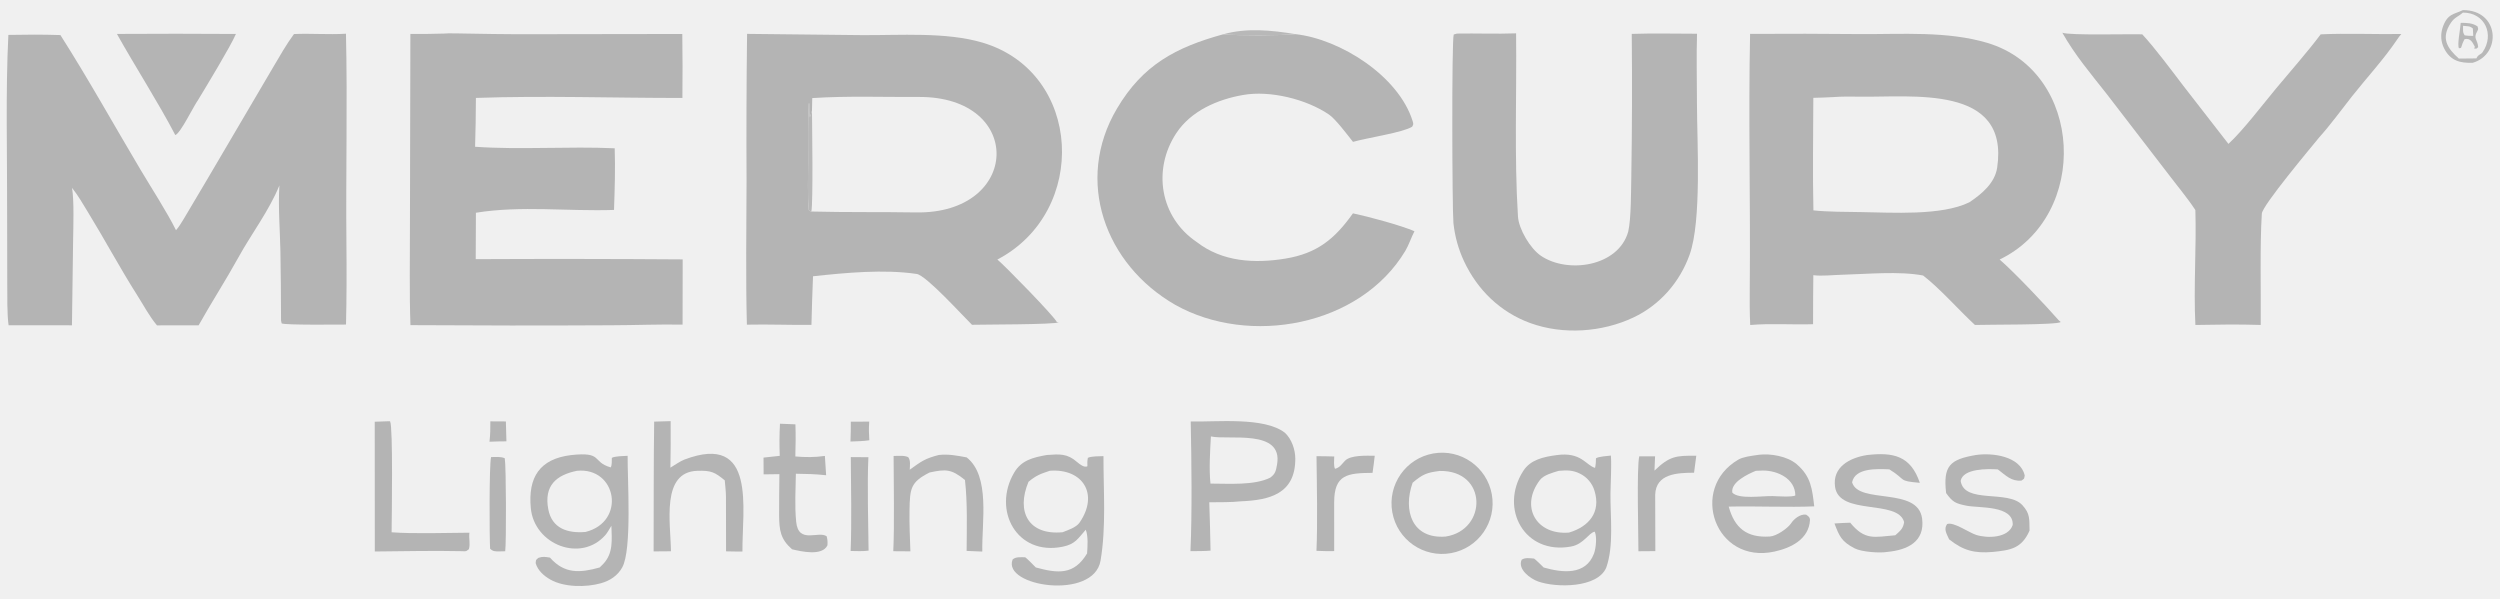
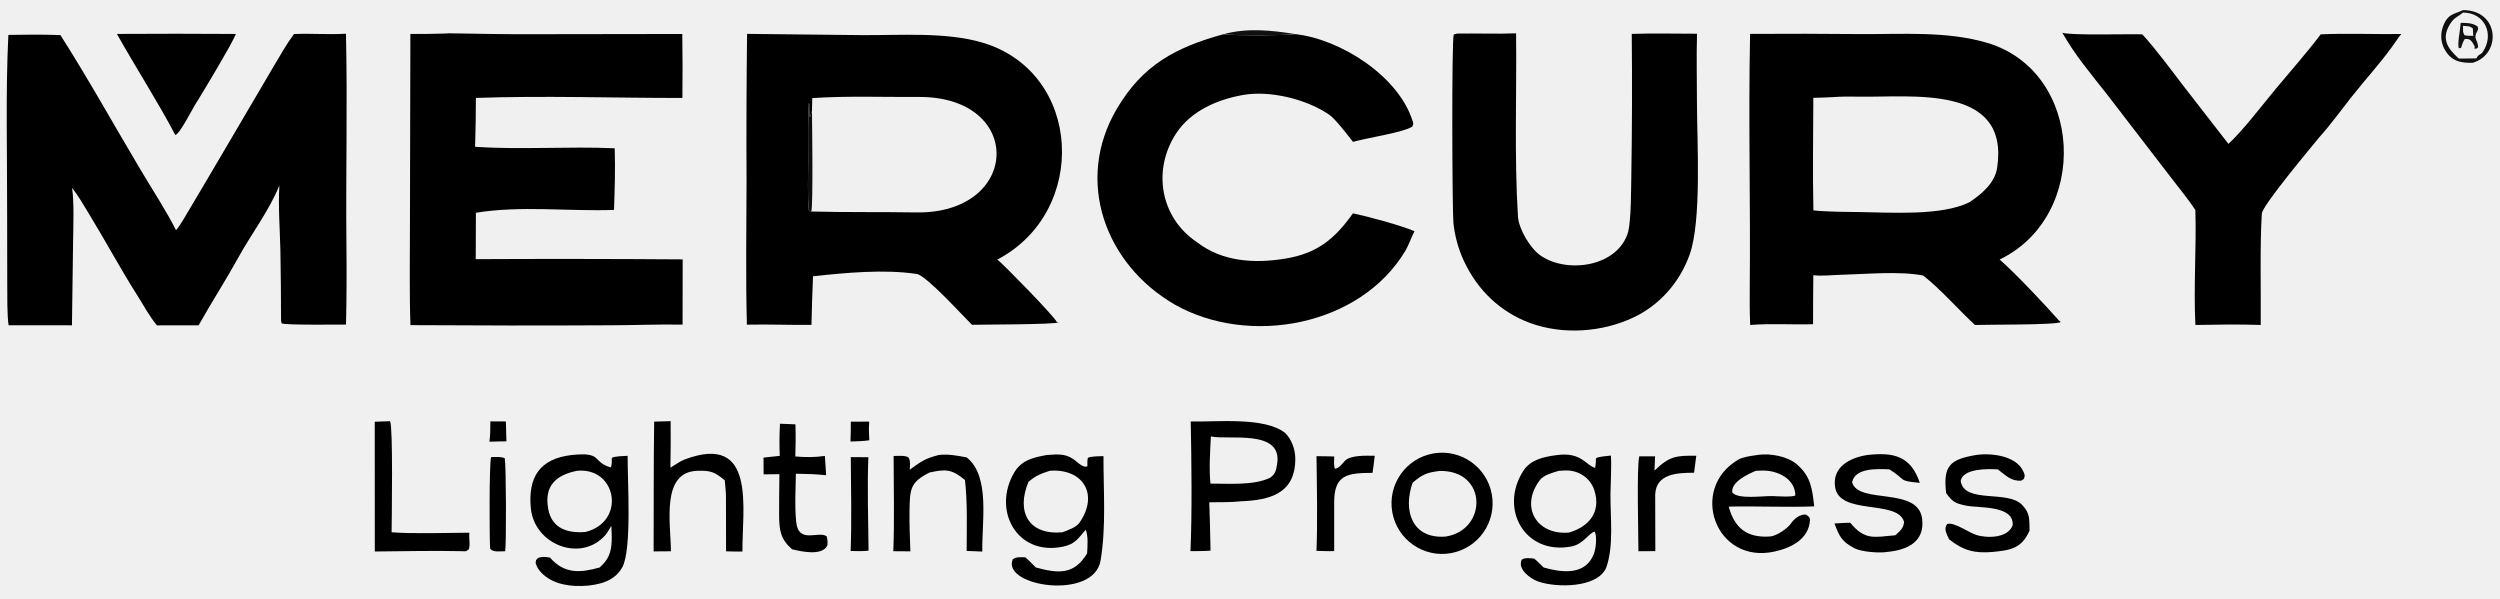
<svg xmlns="http://www.w3.org/2000/svg" width="142" height="34" viewBox="0 0 142 34" fill="none">
-   <g opacity="0.25" clip-path="url(#clip0_54_44)">
+   <g clip-path="url(#clip0_54_44)">
    <path d="M42.434 1.924L48.953 1.995C51.106 2.011 53.742 1.805 55.813 2.423C61.489 4.114 61.848 12.024 56.651 14.741C57.078 15.095 59.897 17.978 60.034 18.301L60.142 18.304C59.995 18.441 55.722 18.431 55.209 18.448C54.678 17.929 52.611 15.642 52.07 15.561C50.219 15.284 48.038 15.491 46.179 15.692C46.142 16.612 46.112 17.532 46.09 18.452C44.87 18.468 43.685 18.413 42.423 18.441C42.353 15.805 42.397 12.923 42.404 10.274C42.389 7.49 42.4 4.707 42.434 1.924ZM46.12 6.292L46.001 6.669C45.956 6.45 45.968 6.113 45.969 5.88L45.939 5.869C45.877 6.907 45.91 8.107 45.904 9.159C45.899 10.008 45.863 11.117 45.938 11.931C45.995 11.979 46.012 12.003 46.084 12.014C47.98 12.066 50.182 12.033 52.015 12.066C57.994 12.172 58.218 5.469 52.175 5.507C50.211 5.52 48.177 5.438 46.136 5.571L46.12 6.292Z" fill="black" />
    <path d="M46.084 12.014C46.012 12.003 45.995 11.979 45.938 11.931C45.863 11.117 45.899 10.008 45.904 9.159C45.91 8.107 45.877 6.907 45.939 5.869L45.969 5.88C45.968 6.113 45.956 6.45 46.001 6.669L46.12 6.292C46.126 7 46.193 11.557 46.084 12.014Z" fill="black" fill-opacity="0.945" />
    <path d="M99.405 1.925C101.496 1.912 103.588 1.915 105.679 1.936C108.037 1.95 110.599 1.756 112.88 2.436C118.355 4.069 118.734 12.256 113.579 14.741C114.448 15.494 116.179 17.331 116.927 18.184L117.052 18.292C116.842 18.465 112.805 18.432 112.177 18.458C111.257 17.606 110.179 16.375 109.233 15.649C107.873 15.388 106.013 15.571 104.613 15.606C104.126 15.618 103.462 15.694 102.997 15.63C102.981 16.55 102.987 17.493 102.982 18.415C101.809 18.452 100.576 18.359 99.412 18.46C99.379 17.766 99.379 17.048 99.386 16.352C99.433 11.552 99.304 6.722 99.405 1.925ZM102.997 5.557C102.991 7.659 102.954 9.854 103.002 11.949C103.76 12.035 104.923 12.036 105.708 12.047C107.439 12.07 110.282 12.268 111.863 11.488C112.568 11.014 113.31 10.399 113.44 9.518C114.143 4.767 108.574 5.545 105.595 5.49C105.106 5.481 104.578 5.48 104.125 5.515C103.764 5.53 103.355 5.555 102.997 5.557Z" fill="black" />
    <path d="M16.698 1.934C17.664 1.888 18.649 1.977 19.651 1.915C19.741 5.887 19.637 9.889 19.677 13.865C19.692 15.378 19.69 16.922 19.653 18.435C19.154 18.434 16.225 18.472 15.998 18.369L15.963 18.206C15.958 16.899 15.955 15.594 15.928 14.286C15.903 13.048 15.795 11.763 15.869 10.532C15.287 11.967 14.283 13.274 13.535 14.631C12.816 15.935 12.009 17.178 11.282 18.478C10.493 18.484 9.705 18.485 8.916 18.481C8.478 17.959 8.153 17.333 7.787 16.758C6.81 15.221 5.955 13.615 5.003 12.063C4.707 11.579 4.445 11.117 4.092 10.669C4.216 11.418 4.163 12.886 4.152 13.699L4.087 18.477L0.489 18.476C0.399 17.905 0.416 16.736 0.412 16.125L0.405 12.117C0.413 8.888 0.313 5.164 0.476 1.983C1.497 1.963 2.411 1.958 3.431 1.992C4.988 4.431 6.493 7.137 7.981 9.638C8.574 10.635 9.508 12.081 9.997 13.076C10.145 12.912 10.313 12.642 10.429 12.448C12.137 9.588 13.81 6.703 15.506 3.834C15.878 3.206 16.267 2.513 16.698 1.934Z" fill="black" />
    <path d="M25.199 1.907C25.403 1.879 26.384 1.905 26.641 1.909C27.552 1.927 28.464 1.939 29.376 1.944L38.754 1.93C38.772 3.141 38.774 4.353 38.761 5.564C34.821 5.567 30.949 5.426 27.031 5.562C27.029 6.487 27.014 7.411 26.985 8.336C29.533 8.517 32.324 8.303 34.915 8.423C34.953 9.624 34.917 10.723 34.876 11.924C32.249 12.013 29.615 11.666 27.031 12.084L27.021 14.72C30.939 14.7 34.858 14.705 38.776 14.733L38.77 18.439C37.454 18.413 36.051 18.472 34.717 18.475C30.916 18.496 27.115 18.493 23.314 18.468C23.248 16.666 23.287 14.638 23.285 12.817L23.31 1.927C23.939 1.934 24.569 1.927 25.199 1.907Z" fill="black" />
    <path d="M73.588 1.94C76.135 2.225 79.44 4.315 80.238 6.879C80.29 7.047 80.287 7.058 80.21 7.198C79.677 7.53 77.667 7.825 76.85 8.058C76.542 7.667 75.862 6.766 75.498 6.515C74.219 5.635 72.136 5.121 70.605 5.395C69.157 5.647 67.656 6.295 66.821 7.553C65.445 9.626 65.886 12.346 67.98 13.751C69.427 14.874 71.255 14.976 73.003 14.69C74.825 14.392 75.817 13.566 76.848 12.118C77.701 12.296 79.584 12.803 80.341 13.133C80.165 13.476 80.014 13.928 79.826 14.243C77.26 18.535 70.951 19.683 66.743 17.309C62.771 15.024 61.021 10.265 63.442 6.17C64.912 3.682 66.787 2.691 69.468 1.951C70.475 2.032 72.564 2.026 73.588 1.94Z" fill="black" />
    <path d="M82.758 1.907C83.872 1.887 85.002 1.936 86.114 1.894C86.154 5.287 86.007 8.907 86.22 12.295C86.265 13.01 86.911 14.113 87.523 14.528C89.047 15.563 91.921 15.143 92.482 13.161C92.655 12.415 92.641 10.811 92.659 9.995C92.702 7.305 92.71 4.615 92.683 1.925C93.864 1.884 95.198 1.915 96.391 1.916C96.352 3.171 96.387 4.599 96.387 5.866C96.392 8.081 96.66 12.529 95.972 14.46C95.412 16.03 94.282 17.324 92.77 18.037C90.993 18.874 88.783 19.026 86.927 18.353C85.219 17.733 83.914 16.467 83.15 14.823C82.834 14.144 82.634 13.417 82.555 12.672C82.485 11.993 82.449 2.297 82.572 1.96L82.758 1.907Z" fill="black" />
    <path d="M117.14 1.859C117.573 2.021 120.911 1.924 121.681 1.95C122.393 2.714 123.362 4.019 124.021 4.884L126.575 8.173C127.39 7.427 128.542 5.914 129.289 5.016C130.085 4.058 131.086 2.927 131.815 1.951C133.276 1.882 134.906 1.954 136.393 1.932C136.303 2.034 136.226 2.145 136.15 2.257C135.379 3.397 134.435 4.407 133.583 5.486C132.968 6.265 132.398 7.059 131.735 7.799C131.247 8.397 128.502 11.67 128.472 12.131C128.357 13.931 128.426 16.566 128.41 18.457C127.096 18.416 126.005 18.435 124.698 18.458C124.59 16.288 124.762 14.073 124.697 11.93C124.226 11.218 123.646 10.531 123.129 9.846L119.65 5.323C118.729 4.151 117.877 3.159 117.14 1.859Z" fill="black" />
    <path d="M32.432 25.849C34.285 25.648 33.581 26.225 34.686 26.548C34.767 26.435 34.746 26.172 34.752 26.006C34.914 25.907 35.432 25.903 35.649 25.89C35.639 27.258 35.902 31.22 35.344 32.227C35.083 32.699 34.645 32.984 34.135 33.128C33.284 33.368 32.044 33.361 31.267 32.923C30.897 32.715 30.544 32.405 30.425 31.985C30.455 31.762 30.416 31.837 30.581 31.685C30.839 31.598 30.967 31.632 31.238 31.672C32.061 32.609 32.949 32.545 34.063 32.232C34.132 32.167 34.2 32.1 34.265 32.031C34.847 31.415 34.749 30.651 34.727 29.863C34.639 30.008 34.498 30.261 34.398 30.376C33.01 31.984 30.344 30.938 30.15 28.862C29.986 27.106 30.652 26.071 32.432 25.849ZM33.261 30.215C35.579 29.63 35.032 26.512 32.767 26.742C31.61 26.98 30.884 27.573 31.143 28.93C31.352 30.02 32.242 30.302 33.261 30.215Z" fill="black" />
    <path d="M59.457 25.844C60.175 25.795 60.607 25.742 61.183 26.247C61.321 26.367 61.591 26.58 61.765 26.483C61.76 26.293 61.753 26.2 61.79 26.008C61.956 25.908 62.457 25.917 62.677 25.908C62.671 27.865 62.839 29.9 62.512 31.84C62.13 34.115 56.908 33.316 57.517 31.779C57.691 31.616 57.987 31.652 58.232 31.653C58.328 31.711 58.729 32.126 58.834 32.232C60.096 32.575 61.006 32.669 61.747 31.435C61.773 31.039 61.818 30.45 61.67 30.089C61.23 30.586 61.082 30.906 60.363 31.053C57.743 31.588 56.352 28.968 57.608 26.839C58.02 26.14 58.68 25.983 59.457 25.844ZM58.418 27.367C57.706 29.071 58.417 30.412 60.354 30.231C60.667 30.11 61.131 29.956 61.316 29.688C62.448 28.05 61.481 26.596 59.629 26.74C59.113 26.911 58.849 27.003 58.418 27.367Z" fill="black" />
    <path d="M88.419 25.85C89.813 25.652 90.074 26.427 90.599 26.576C90.645 26.363 90.646 26.247 90.651 26.034C90.763 25.935 91.314 25.898 91.499 25.876C91.541 26.514 91.483 27.36 91.475 28.008C91.458 29.346 91.679 30.987 91.234 32.243C90.732 33.411 88.383 33.392 87.362 33.027C86.922 32.869 86.185 32.335 86.43 31.795C86.615 31.656 86.897 31.71 87.137 31.727C87.238 31.792 87.575 32.132 87.681 32.234C88.73 32.531 90.065 32.699 90.538 31.444C90.649 31.148 90.716 30.49 90.582 30.199C90.237 30.259 89.964 30.911 89.231 31.044C86.593 31.525 85.149 28.89 86.521 26.749C86.929 26.112 87.668 25.948 88.419 25.85ZM89.121 30.25C90.243 29.915 90.946 29.103 90.568 27.878C90.442 27.457 90.149 27.107 89.757 26.91C89.337 26.695 88.994 26.706 88.538 26.743C88.197 26.844 87.684 26.981 87.471 27.26C86.314 28.775 87.265 30.407 89.121 30.25Z" fill="black" />
    <path d="M67.633 23.94C69.066 23.977 71.809 23.666 72.981 24.58C73.369 24.934 73.572 25.549 73.573 26.05C73.58 28.057 72.098 28.41 70.474 28.475C69.927 28.535 69.248 28.524 68.687 28.53C68.718 29.445 68.742 30.36 68.759 31.275C68.447 31.307 67.947 31.301 67.618 31.306C67.716 29.132 67.678 26.133 67.633 23.94ZM68.754 27.468C69.785 27.467 71.243 27.583 72.146 27.132C72.445 26.92 72.475 26.73 72.537 26.382C72.894 24.341 69.771 25.016 68.779 24.789C68.733 25.632 68.668 26.636 68.754 27.468Z" fill="black" />
    <path d="M81.416 25.756C82.974 25.484 84.459 26.525 84.736 28.084C85.013 29.644 83.979 31.134 82.422 31.417C80.859 31.702 79.361 30.66 79.082 29.093C78.804 27.526 79.849 26.03 81.416 25.756ZM80.237 27.418C79.676 28.999 80.201 30.624 82.11 30.477C84.49 30.114 84.506 26.701 81.775 26.75C81.057 26.839 80.817 26.929 80.237 27.418Z" fill="black" />
    <path d="M99.79 25.848C99.822 25.842 99.853 25.837 99.885 25.833C100.566 25.745 101.515 25.915 102.04 26.357C102.872 27.057 102.933 27.788 103.048 28.761C101.631 28.824 99.709 28.74 98.191 28.775C98.519 29.978 99.206 30.562 100.536 30.473C100.897 30.449 101.509 30.037 101.723 29.741C101.884 29.477 102.266 29.178 102.588 29.233C102.712 29.321 102.804 29.371 102.807 29.54C102.745 30.625 101.736 31.122 100.791 31.329C97.421 32.067 95.916 27.752 98.735 26.108C99.01 25.948 99.448 25.898 99.79 25.848ZM100.692 28.178C100.936 28.186 101.816 28.248 101.975 28.139C101.967 27.186 100.959 26.721 100.128 26.727C99.996 26.729 99.862 26.734 99.73 26.742C99.283 26.929 98.301 27.381 98.395 27.979C98.761 28.379 100.104 28.16 100.692 28.178Z" fill="black" />
    <path d="M6.641 1.927C8.894 1.913 11.147 1.913 13.4 1.929C13.114 2.61 11.713 4.913 11.264 5.657C10.964 6.083 10.258 7.563 9.957 7.672C9.038 5.9 7.653 3.739 6.641 1.927Z" fill="black" />
    <path d="M37.157 23.948L38.092 23.921C38.101 24.802 38.096 25.683 38.079 26.563C38.29 26.434 38.655 26.186 38.873 26.104C43.009 24.538 42.143 28.954 42.171 31.329C41.868 31.331 41.545 31.321 41.24 31.316L41.235 28.208C41.233 27.927 41.191 27.57 41.166 27.284C40.598 26.816 40.393 26.719 39.613 26.742C37.534 26.802 38.095 29.71 38.11 31.312L37.126 31.32C37.135 28.873 37.121 26.392 37.157 23.948Z" fill="black" />
    <path d="M106.054 25.846C107.548 25.673 108.531 25.894 109.046 27.425C107.763 27.311 108.328 27.279 107.313 26.659C106.628 26.633 105.369 26.561 105.199 27.394C105.563 28.664 108.939 27.624 109.176 29.456C109.346 30.774 108.335 31.239 107.211 31.347C106.779 31.427 105.739 31.352 105.34 31.145C104.587 30.753 104.473 30.448 104.198 29.734C104.48 29.709 104.806 29.702 105.091 29.689C105.934 30.71 106.443 30.505 107.651 30.404C107.93 30.157 108.105 30.022 108.154 29.651C107.792 28.342 104.473 29.308 104.232 27.659C104.069 26.541 105.043 26.002 106.054 25.846Z" fill="black" />
    <path d="M112.227 25.845C113.162 25.703 114.753 25.907 115.004 27.006C114.958 27.234 115.004 27.162 114.82 27.297C114.246 27.352 113.937 27.01 113.478 26.662C112.915 26.624 111.495 26.599 111.365 27.317C111.576 28.645 114.047 27.798 114.87 28.692C115.319 29.18 115.261 29.482 115.279 30.139C114.825 31.165 114.186 31.249 113.184 31.351C112.149 31.44 111.51 31.269 110.711 30.635C110.575 30.327 110.386 30.061 110.596 29.765C110.964 29.626 111.826 30.247 112.247 30.383C112.884 30.587 114.073 30.567 114.322 29.819C114.377 28.684 112.403 28.867 111.693 28.723C111.073 28.596 110.911 28.524 110.54 28.006C110.363 26.461 110.749 26.096 112.227 25.845Z" fill="black" />
    <path d="M53.321 25.843C53.867 25.78 54.373 25.88 54.907 25.98C56.264 27.05 55.758 29.679 55.795 31.329L54.905 31.292C54.911 29.966 54.959 28.578 54.81 27.263C54.043 26.64 53.731 26.638 52.801 26.837C51.711 27.386 51.683 27.749 51.66 28.996C51.646 29.768 51.685 30.544 51.71 31.316L50.739 31.309C50.81 29.635 50.757 27.601 50.757 25.9C51 25.896 51.394 25.858 51.59 25.971C51.73 26.152 51.683 26.443 51.672 26.681C52.336 26.201 52.537 26.047 53.321 25.843Z" fill="black" />
    <path d="M22.124 23.925L22.159 23.94C22.329 24.25 22.251 29.42 22.243 30.234C23.479 30.328 25.388 30.265 26.663 30.257C26.622 30.633 26.724 30.861 26.633 31.194C26.437 31.355 26.461 31.305 26.157 31.306C24.591 31.27 22.866 31.313 21.289 31.325L21.285 23.954L22.124 23.925Z" fill="black" />
    <path d="M44.302 24.067L45.18 24.102C45.202 24.74 45.192 25.292 45.175 25.927C45.746 25.977 46.286 25.979 46.853 25.897L46.924 26.994C46.321 26.927 45.812 26.916 45.205 26.908C45.191 27.812 45.133 28.735 45.223 29.638C45.352 30.935 46.513 30.121 46.958 30.466C47.005 30.688 47.011 30.74 47 30.97C46.709 31.602 45.514 31.326 44.987 31.198C44.328 30.62 44.26 30.118 44.254 29.26C44.248 28.485 44.264 27.707 44.27 26.932L43.373 26.944L43.368 25.992L44.29 25.892C44.263 25.213 44.27 24.743 44.302 24.067Z" fill="black" />
    <path d="M75.784 25.929C75.778 26.125 75.746 26.469 75.828 26.629C76.106 26.551 76.186 26.392 76.396 26.171C76.712 25.838 77.633 25.884 78.085 25.887C78.06 26.175 77.998 26.564 77.96 26.858C76.546 26.872 75.781 26.94 75.781 28.533L75.782 31.301C75.502 31.317 75.067 31.294 74.775 31.287C74.843 29.79 74.797 27.435 74.777 25.912C75.101 25.907 75.456 25.922 75.784 25.929Z" fill="black" />
    <path d="M93.974 26.73C94.834 25.906 95.189 25.875 96.349 25.885C96.304 26.207 96.262 26.529 96.222 26.851C95.274 26.854 94.055 26.899 94.015 28.099L94.023 31.304L93.063 31.311C93.065 30.461 92.957 26.518 93.111 25.918L94.008 25.919L93.974 26.73Z" fill="black" />
    <path d="M139.892 0.574C141.979 0.565 142.102 3.092 140.45 3.566C139.733 3.591 139.187 3.453 138.829 2.756C138.646 2.394 138.612 1.976 138.734 1.589C139.003 0.753 139.407 0.82 139.892 0.574ZM139.663 3.327L140.661 3.317L140.674 3.288C140.781 3.073 140.906 3.113 141.009 2.967C141.71 1.959 141.134 0.709 139.893 0.715C139.619 0.958 139.428 0.97 139.21 1.295C138.634 2.157 138.983 2.722 139.663 3.327Z" fill="black" fill-opacity="0.937" />
    <path d="M139.768 1.298C140.115 1.299 140.431 1.3 140.724 1.498C140.761 1.636 140.784 1.643 140.705 1.779C140.458 2.206 140.742 2.256 140.758 2.677C140.649 2.785 140.702 2.76 140.534 2.76L140.572 2.657C140.432 2.39 140.32 2.151 139.99 2.222C139.885 2.408 139.852 2.519 139.787 2.718L139.671 2.743C139.556 2.571 139.745 1.669 139.768 1.298ZM140.479 2.036L140.459 1.62C140.283 1.464 140.175 1.5 139.9 1.466C139.909 1.732 139.865 1.82 139.997 2.009C140.201 2.038 140.276 2.04 140.479 2.036Z" fill="black" fill-opacity="0.922" />
    <path d="M48.325 25.963L49.325 25.97C49.252 27.52 49.319 29.685 49.335 31.275C49.035 31.32 48.627 31.301 48.316 31.296C48.382 29.646 48.336 27.635 48.325 25.963Z" fill="black" />
    <path d="M27.893 25.963C28.137 25.958 28.46 25.926 28.671 26.03C28.752 26.48 28.761 30.9 28.695 31.312C28.589 31.316 28.483 31.318 28.376 31.319C28.13 31.321 28.002 31.328 27.838 31.165C27.8 30.527 27.782 26.403 27.893 25.963Z" fill="black" />
    <path d="M48.326 23.95L49.372 23.948C49.344 24.368 49.351 24.591 49.377 25.007C49.074 25.059 48.625 25.066 48.307 25.079C48.329 24.72 48.323 24.314 48.326 23.95Z" fill="black" />
    <path d="M27.852 23.933L28.734 23.938C28.739 24.311 28.755 24.695 28.765 25.068C28.476 25.062 28.1 25.083 27.803 25.09C27.852 24.659 27.853 24.365 27.852 23.933Z" fill="black" />
    <path d="M69.468 1.951C70.805 1.569 72.236 1.717 73.588 1.94C72.564 2.026 70.475 2.032 69.468 1.951Z" fill="black" fill-opacity="0.933" />
  </g>
  <defs>
    <clipPath id="clip0_54_44">
      <rect width="142" height="33.809" fill="white" />
    </clipPath>
  </defs>
</svg>
